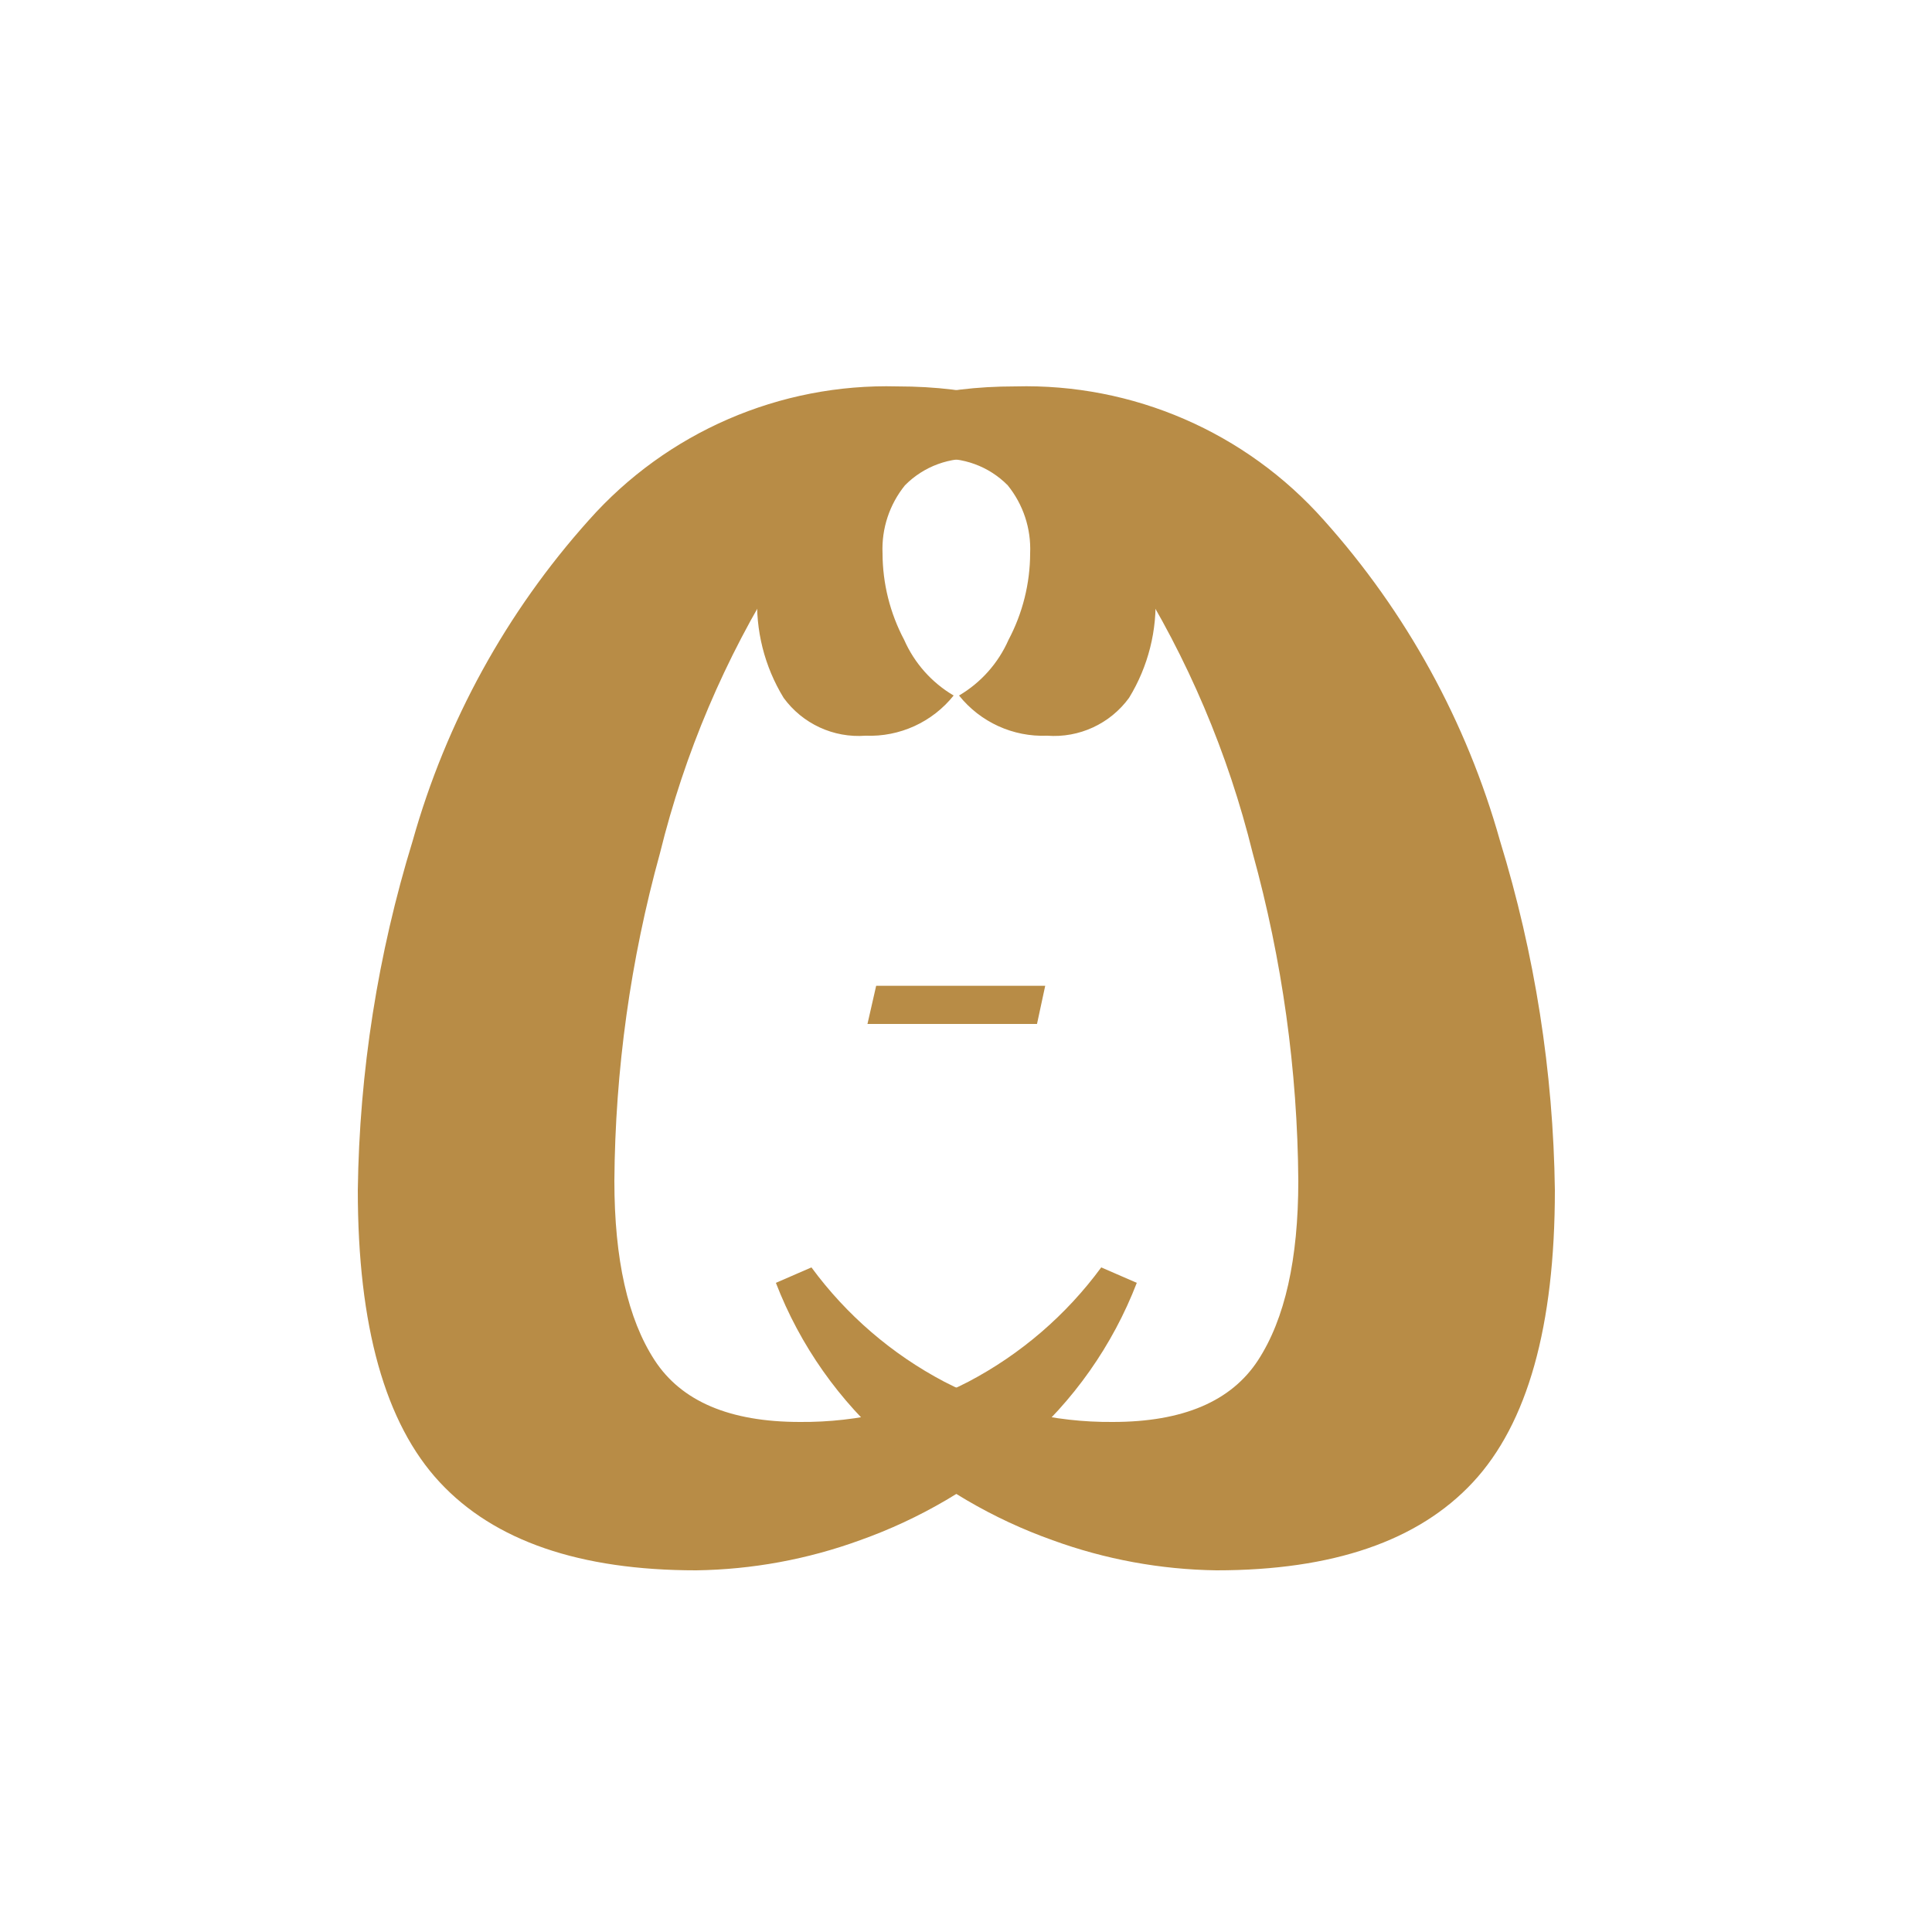
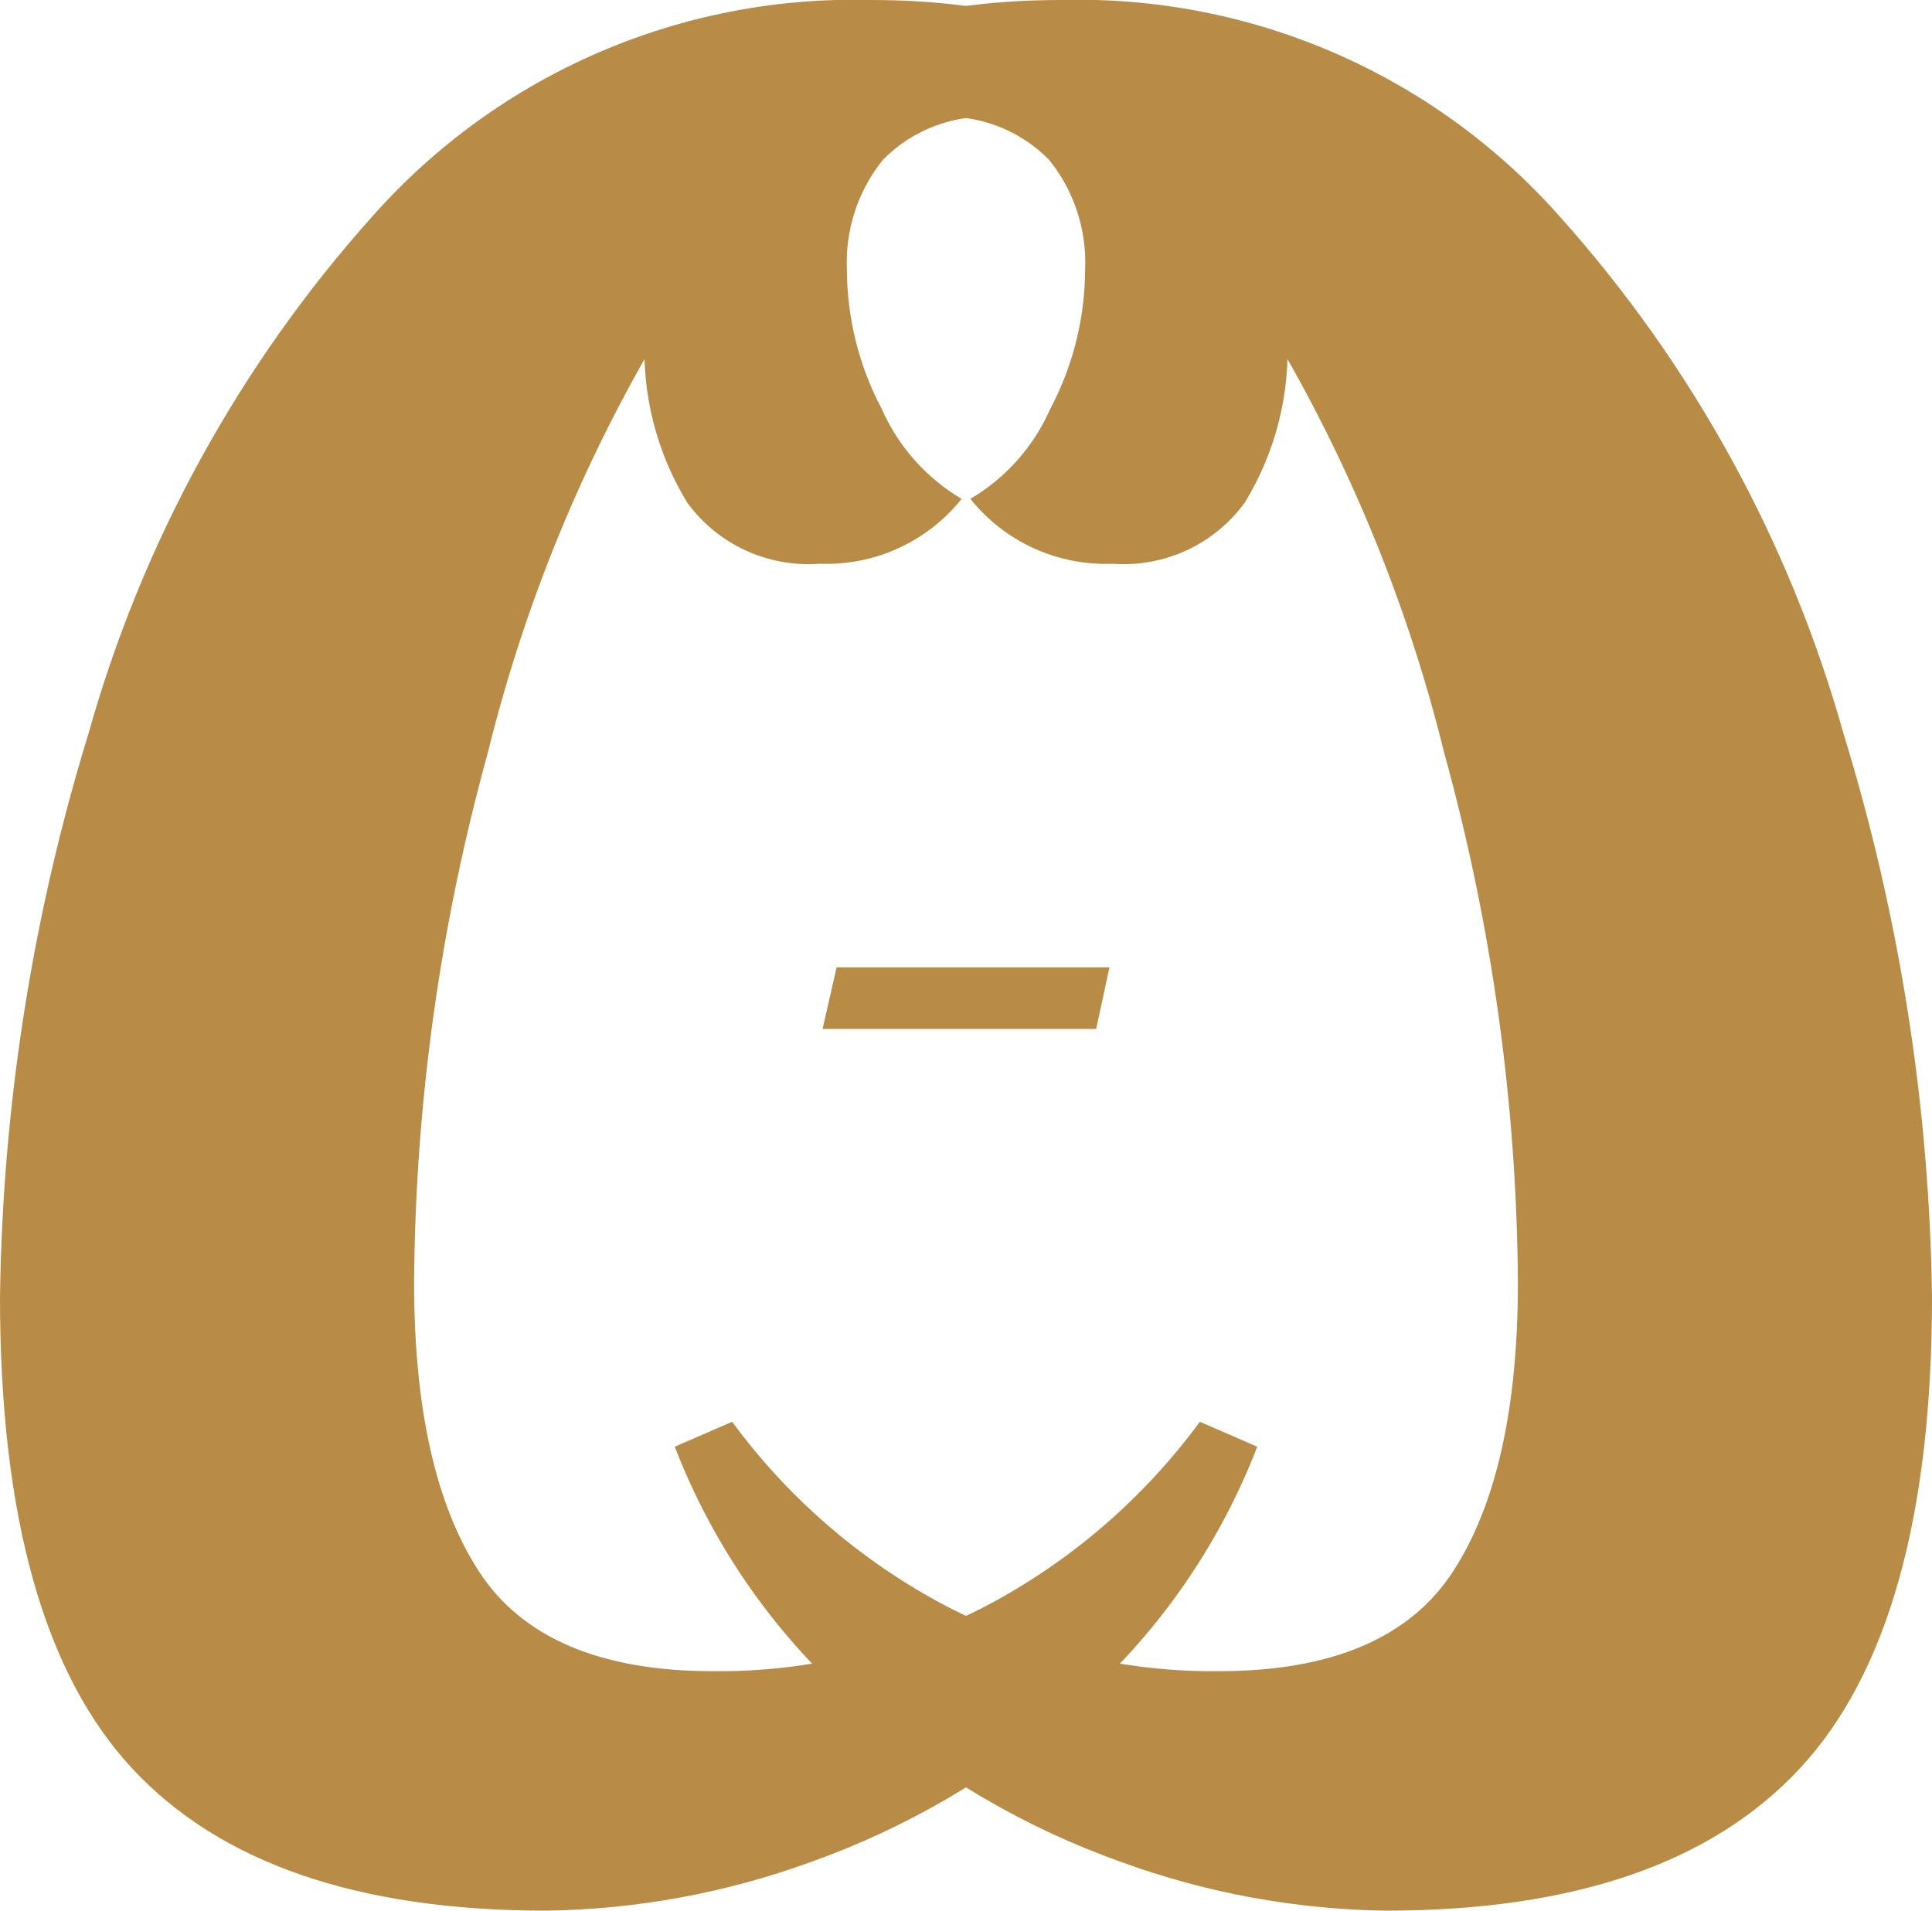
- <svg xmlns="http://www.w3.org/2000/svg" id="Composant_5_1" data-name="Composant 5 – 1" width="100" height="100" viewBox="0 0 100 100">
-   <rect id="IMG_4082" width="100" height="100" rx="10" fill="none" />
-   <path id="Tracé_471" data-name="Tracé 471" d="M19.04,1.28Q10,1.28,5.76-3.28T1.52-18.4A64.429,64.429,0,0,1,4.36-36.48a41.818,41.818,0,0,1,9.12-16.6A20.607,20.607,0,0,1,29.44-60q6,0,9.68,2.64t3.68,8.08a9.351,9.351,0,0,1-1.36,5.4,4.8,4.8,0,0,1-4.24,1.96A5.551,5.551,0,0,1,32.64-44a6.283,6.283,0,0,0,2.56-2.88,9.614,9.614,0,0,0,1.12-4.48,5.235,5.235,0,0,0-1.16-3.52,4.635,4.635,0,0,0-3.72-1.36q-4.24,0-8.08,5.8a49.713,49.713,0,0,0-6.2,14.6A65.41,65.41,0,0,0,14.8-18.88q0,6.08,2.08,9.28T24.4-6.4a18.617,18.617,0,0,0,8.72-2.08A20.2,20.2,0,0,0,40-14.4l1.84.8a21.125,21.125,0,0,1-5.92,8.4,26.022,26.022,0,0,1-8.4,4.92A25.814,25.814,0,0,1,19.04,1.28Z" transform="translate(17 80)" fill="#b88c46" />
-   <path id="Tracé_470" data-name="Tracé 470" d="M1.35-1.975H10.1L9.675,0H.9Z" transform="translate(44 53)" fill="#b88c46" />
-   <path id="Tracé_469" data-name="Tracé 469" d="M19.04-61.28q-9.04,0-13.28,4.56T1.52-41.6A64.429,64.429,0,0,0,4.36-23.52a41.818,41.818,0,0,0,9.12,16.6A20.607,20.607,0,0,0,29.44,0q6,0,9.68-2.64t3.68-8.08a9.351,9.351,0,0,0-1.36-5.4,4.8,4.8,0,0,0-4.24-1.96A5.551,5.551,0,0,0,32.64-16a6.283,6.283,0,0,1,2.56,2.88,9.614,9.614,0,0,1,1.12,4.48,5.235,5.235,0,0,1-1.16,3.52,4.635,4.635,0,0,1-3.72,1.36q-4.24,0-8.08-5.8a49.713,49.713,0,0,1-6.2-14.6A65.41,65.41,0,0,1,14.8-41.12q0-6.08,2.08-9.28t7.52-3.2a18.617,18.617,0,0,1,8.72,2.08A20.2,20.2,0,0,1,40-45.6l1.84-.8a21.125,21.125,0,0,0-5.92-8.4,26.022,26.022,0,0,0-8.4-4.92A25.814,25.814,0,0,0,19.04-61.28Z" transform="translate(82 20) rotate(180)" fill="#b88c46" />
+ <svg xmlns="http://www.w3.org/2000/svg" id="Composant_5_1" data-name="Composant 5 – 1" width="61.96" height="61.28" viewBox="0 0 61.96 61.28">
+   <path id="Tracé_471" data-name="Tracé 471" d="M19.04,1.28Q10,1.28,5.76-3.28T1.52-18.4A64.429,64.429,0,0,1,4.36-36.48a41.818,41.818,0,0,1,9.12-16.6A20.607,20.607,0,0,1,29.44-60q6,0,9.68,2.64t3.68,8.08a9.351,9.351,0,0,1-1.36,5.4,4.8,4.8,0,0,1-4.24,1.96A5.551,5.551,0,0,1,32.64-44a6.283,6.283,0,0,0,2.56-2.88,9.614,9.614,0,0,0,1.12-4.48,5.235,5.235,0,0,0-1.16-3.52,4.635,4.635,0,0,0-3.72-1.36q-4.24,0-8.08,5.8a49.713,49.713,0,0,0-6.2,14.6A65.41,65.41,0,0,0,14.8-18.88q0,6.08,2.08,9.28T24.4-6.4a18.617,18.617,0,0,0,8.72-2.08A20.2,20.2,0,0,0,40-14.4l1.84.8a21.125,21.125,0,0,1-5.92,8.4,26.022,26.022,0,0,1-8.4,4.92A25.814,25.814,0,0,1,19.04,1.28Z" transform="translate(-1.52 60)" fill="#b88c46" />
+   <path id="Tracé_470" data-name="Tracé 470" d="M1.35-1.975H10.1L9.675,0H.9Z" transform="translate(25.48 33)" fill="#b88c46" />
+   <path id="Tracé_469" data-name="Tracé 469" d="M19.04-61.28q-9.04,0-13.28,4.56T1.52-41.6A64.429,64.429,0,0,0,4.36-23.52a41.818,41.818,0,0,0,9.12,16.6A20.607,20.607,0,0,0,29.44,0q6,0,9.68-2.64t3.68-8.08a9.351,9.351,0,0,0-1.36-5.4,4.8,4.8,0,0,0-4.24-1.96A5.551,5.551,0,0,0,32.64-16a6.283,6.283,0,0,1,2.56,2.88,9.614,9.614,0,0,1,1.12,4.48,5.235,5.235,0,0,1-1.16,3.52,4.635,4.635,0,0,1-3.72,1.36q-4.24,0-8.08-5.8a49.713,49.713,0,0,1-6.2-14.6A65.41,65.41,0,0,1,14.8-41.12q0-6.08,2.08-9.28t7.52-3.2a18.617,18.617,0,0,1,8.72,2.08A20.2,20.2,0,0,1,40-45.6l1.84-.8a21.125,21.125,0,0,0-5.92-8.4,26.022,26.022,0,0,0-8.4-4.92A25.814,25.814,0,0,0,19.04-61.28Z" transform="translate(63.48) rotate(180)" fill="#b88c46" />
</svg>
